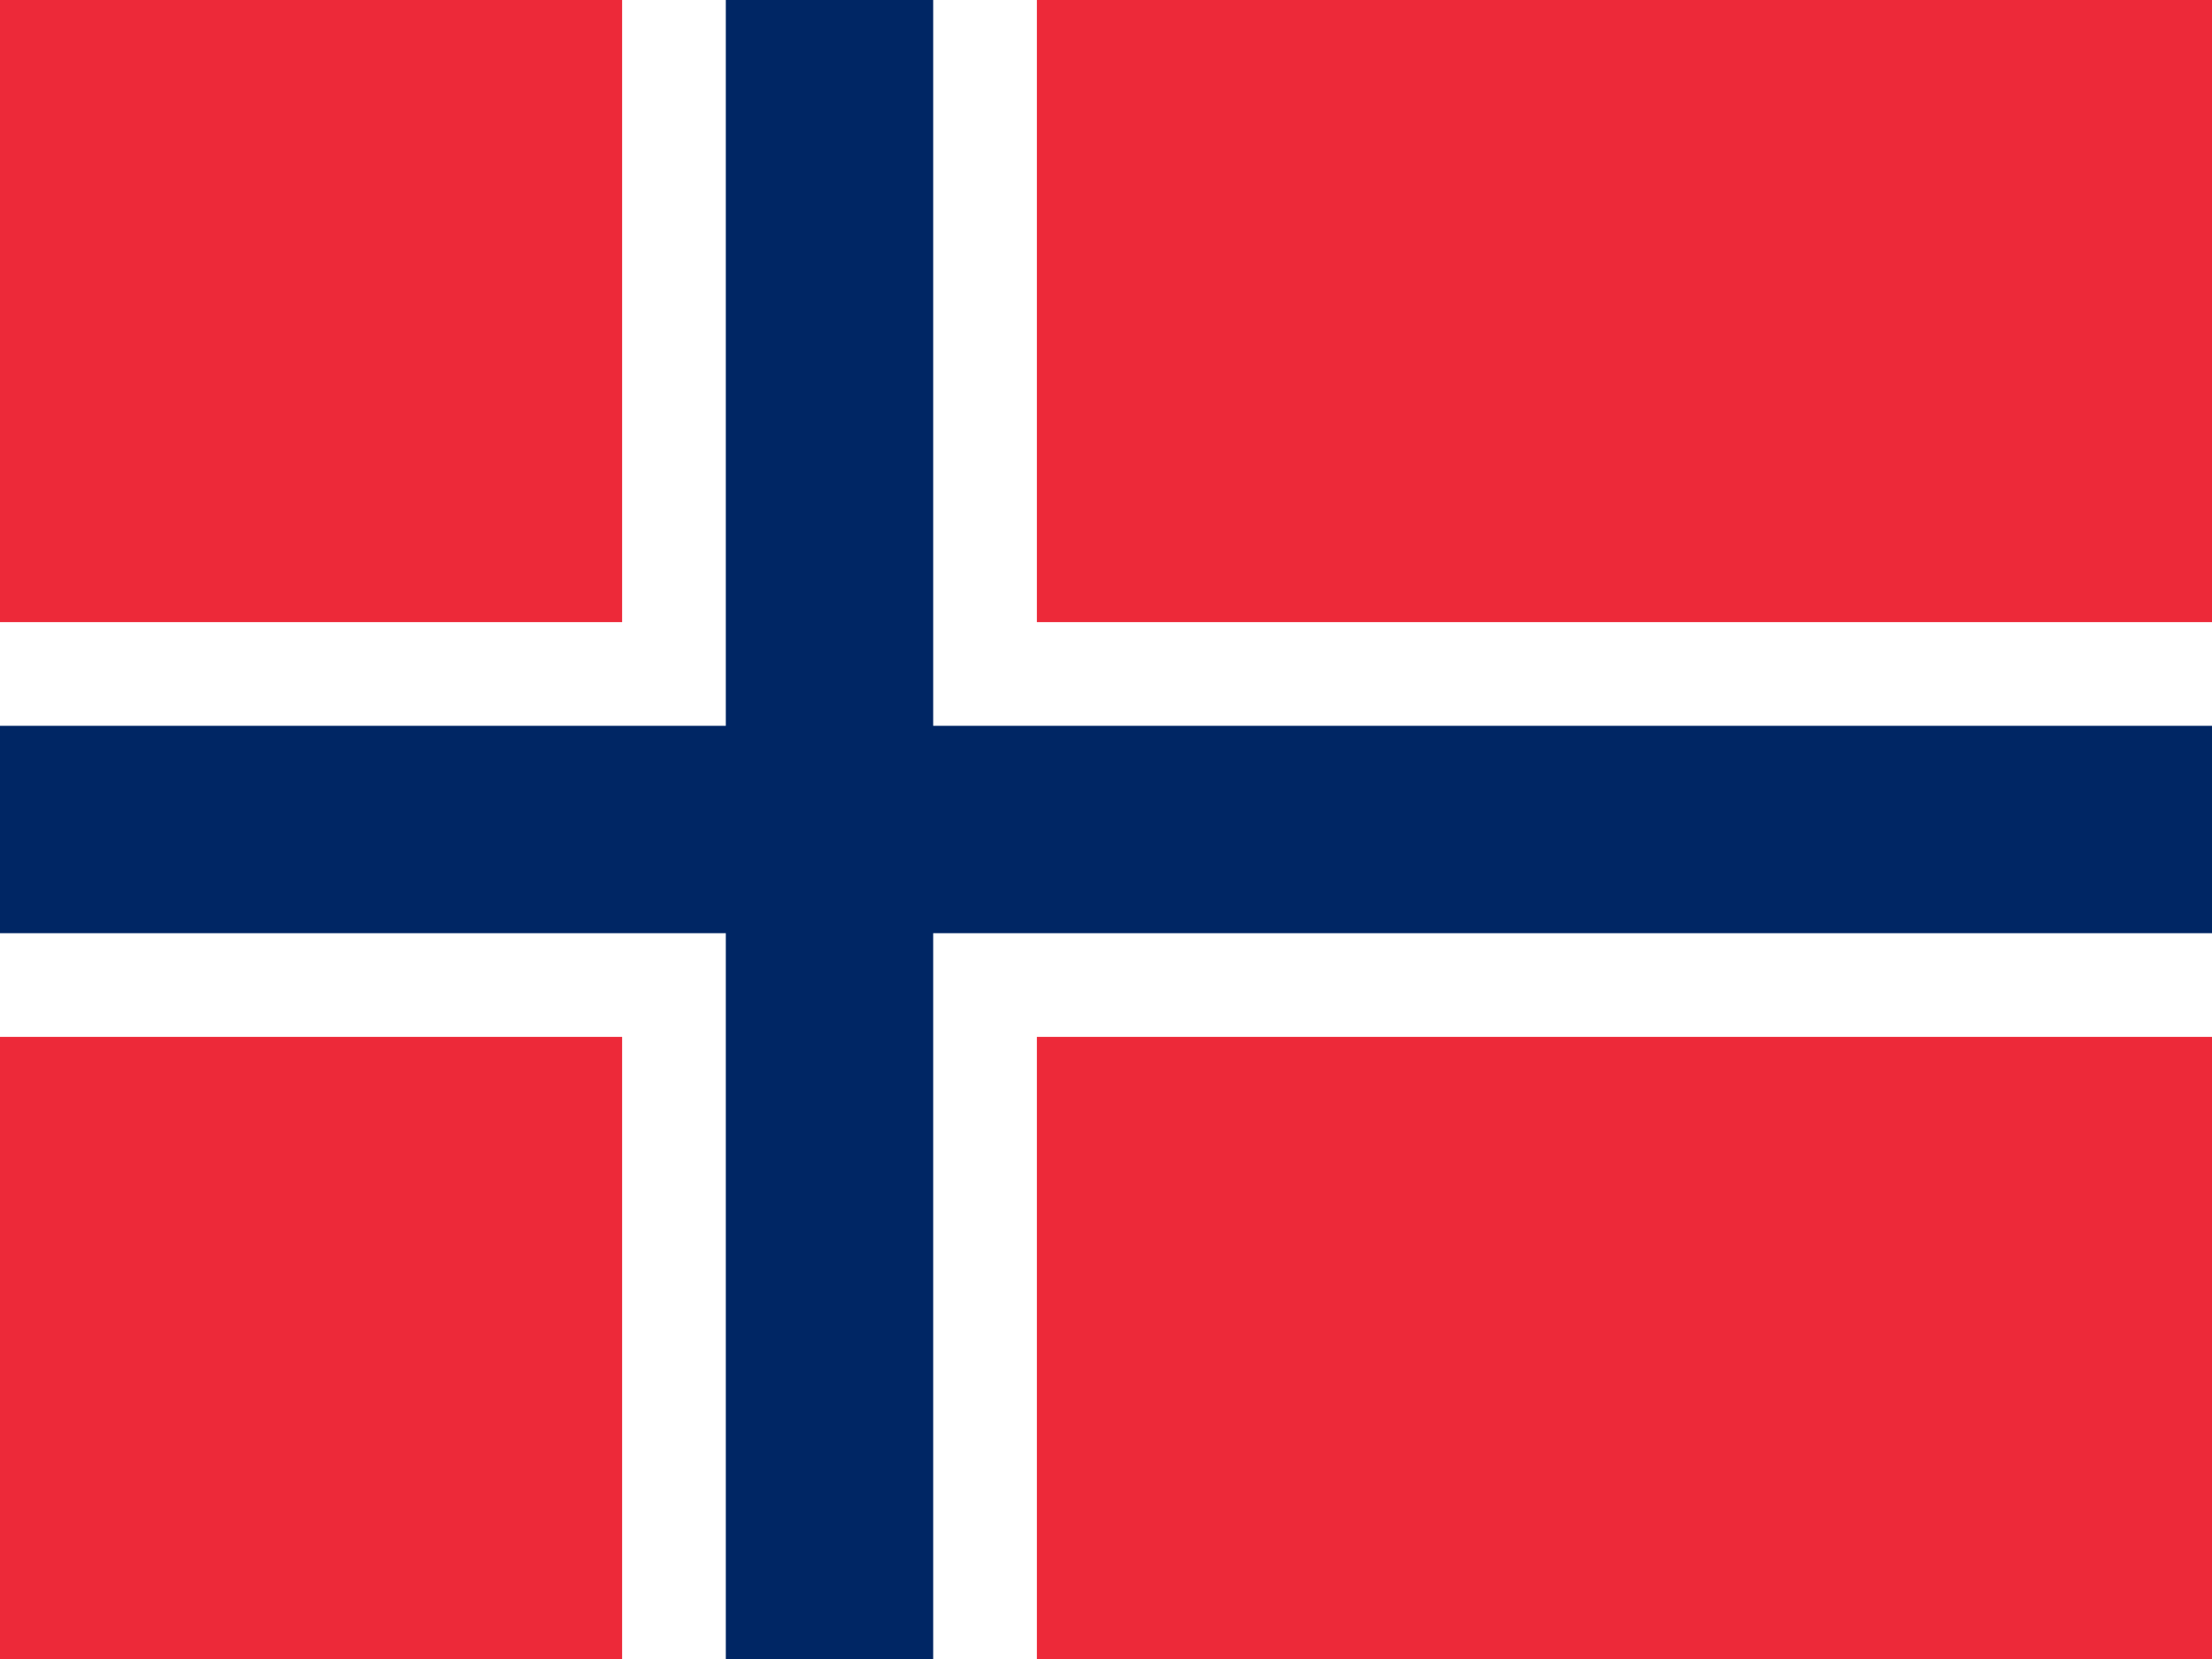
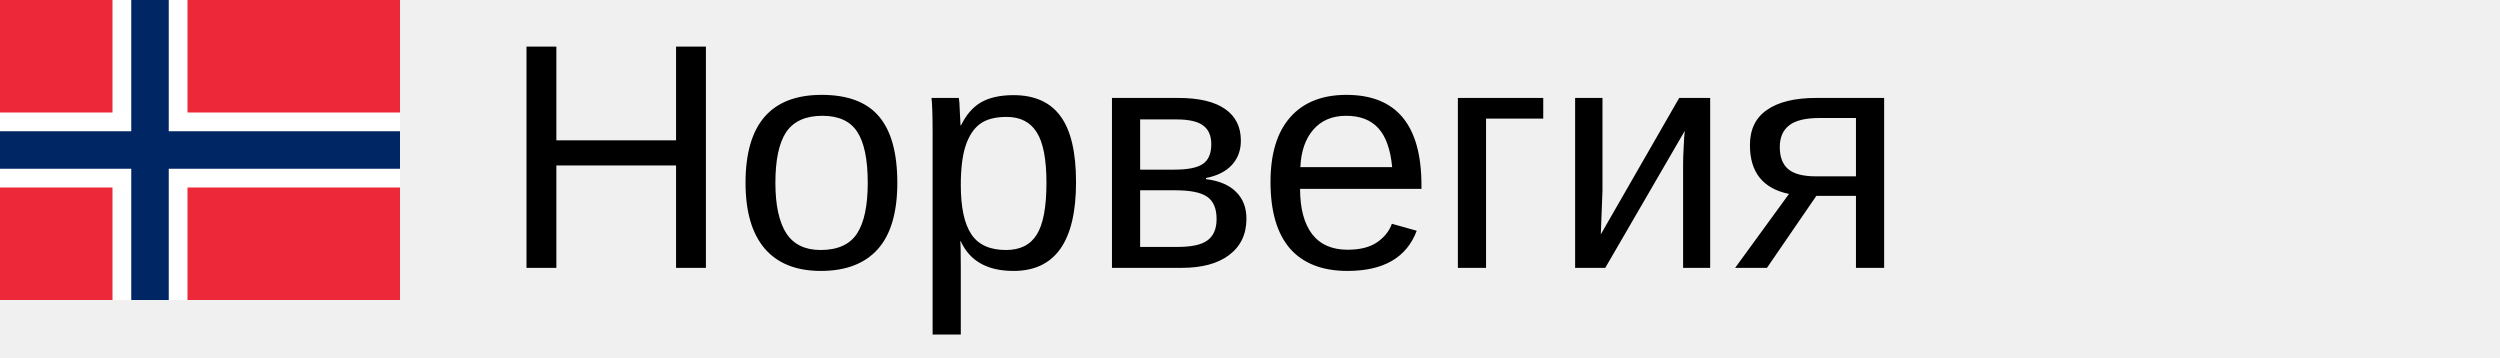
- <svg xmlns="http://www.w3.org/2000/svg" id="flag-icon-css-no" viewBox="0 0 640 480">
-   <path fill="#ed2939" d="M0 0h640v480H0z" />
-   <path fill="#fff" d="M180 0h120v480H180z" />
-   <path fill="#fff" d="M0 180h640v120H0z" />
-   <path fill="#002664" d="M210 0h60v480h-60z" />
-   <path fill="#002664" d="M0 210h640v60H0z" />
+ <svg xmlns="http://www.w3.org/2000/svg" width="140px" height="20px">
+   <g transform="scale(0.035)">
+     <path fill="#ed2939" d="M0 0h640v480H0z" />
+     <path fill="#fff" d="M180 0h120v480H180z" />
+     <path fill="#fff" d="M0 180h640v120H0z" />
+     <path fill="#002664" d="M210 0h60v480h-60z" />
+     <path fill="#002664" d="M0 210h640v60H0z" />
+   </g>
+   <text x="28" y="15" font-size="18px" font-family="arial">Норвегия</text>
</svg>
